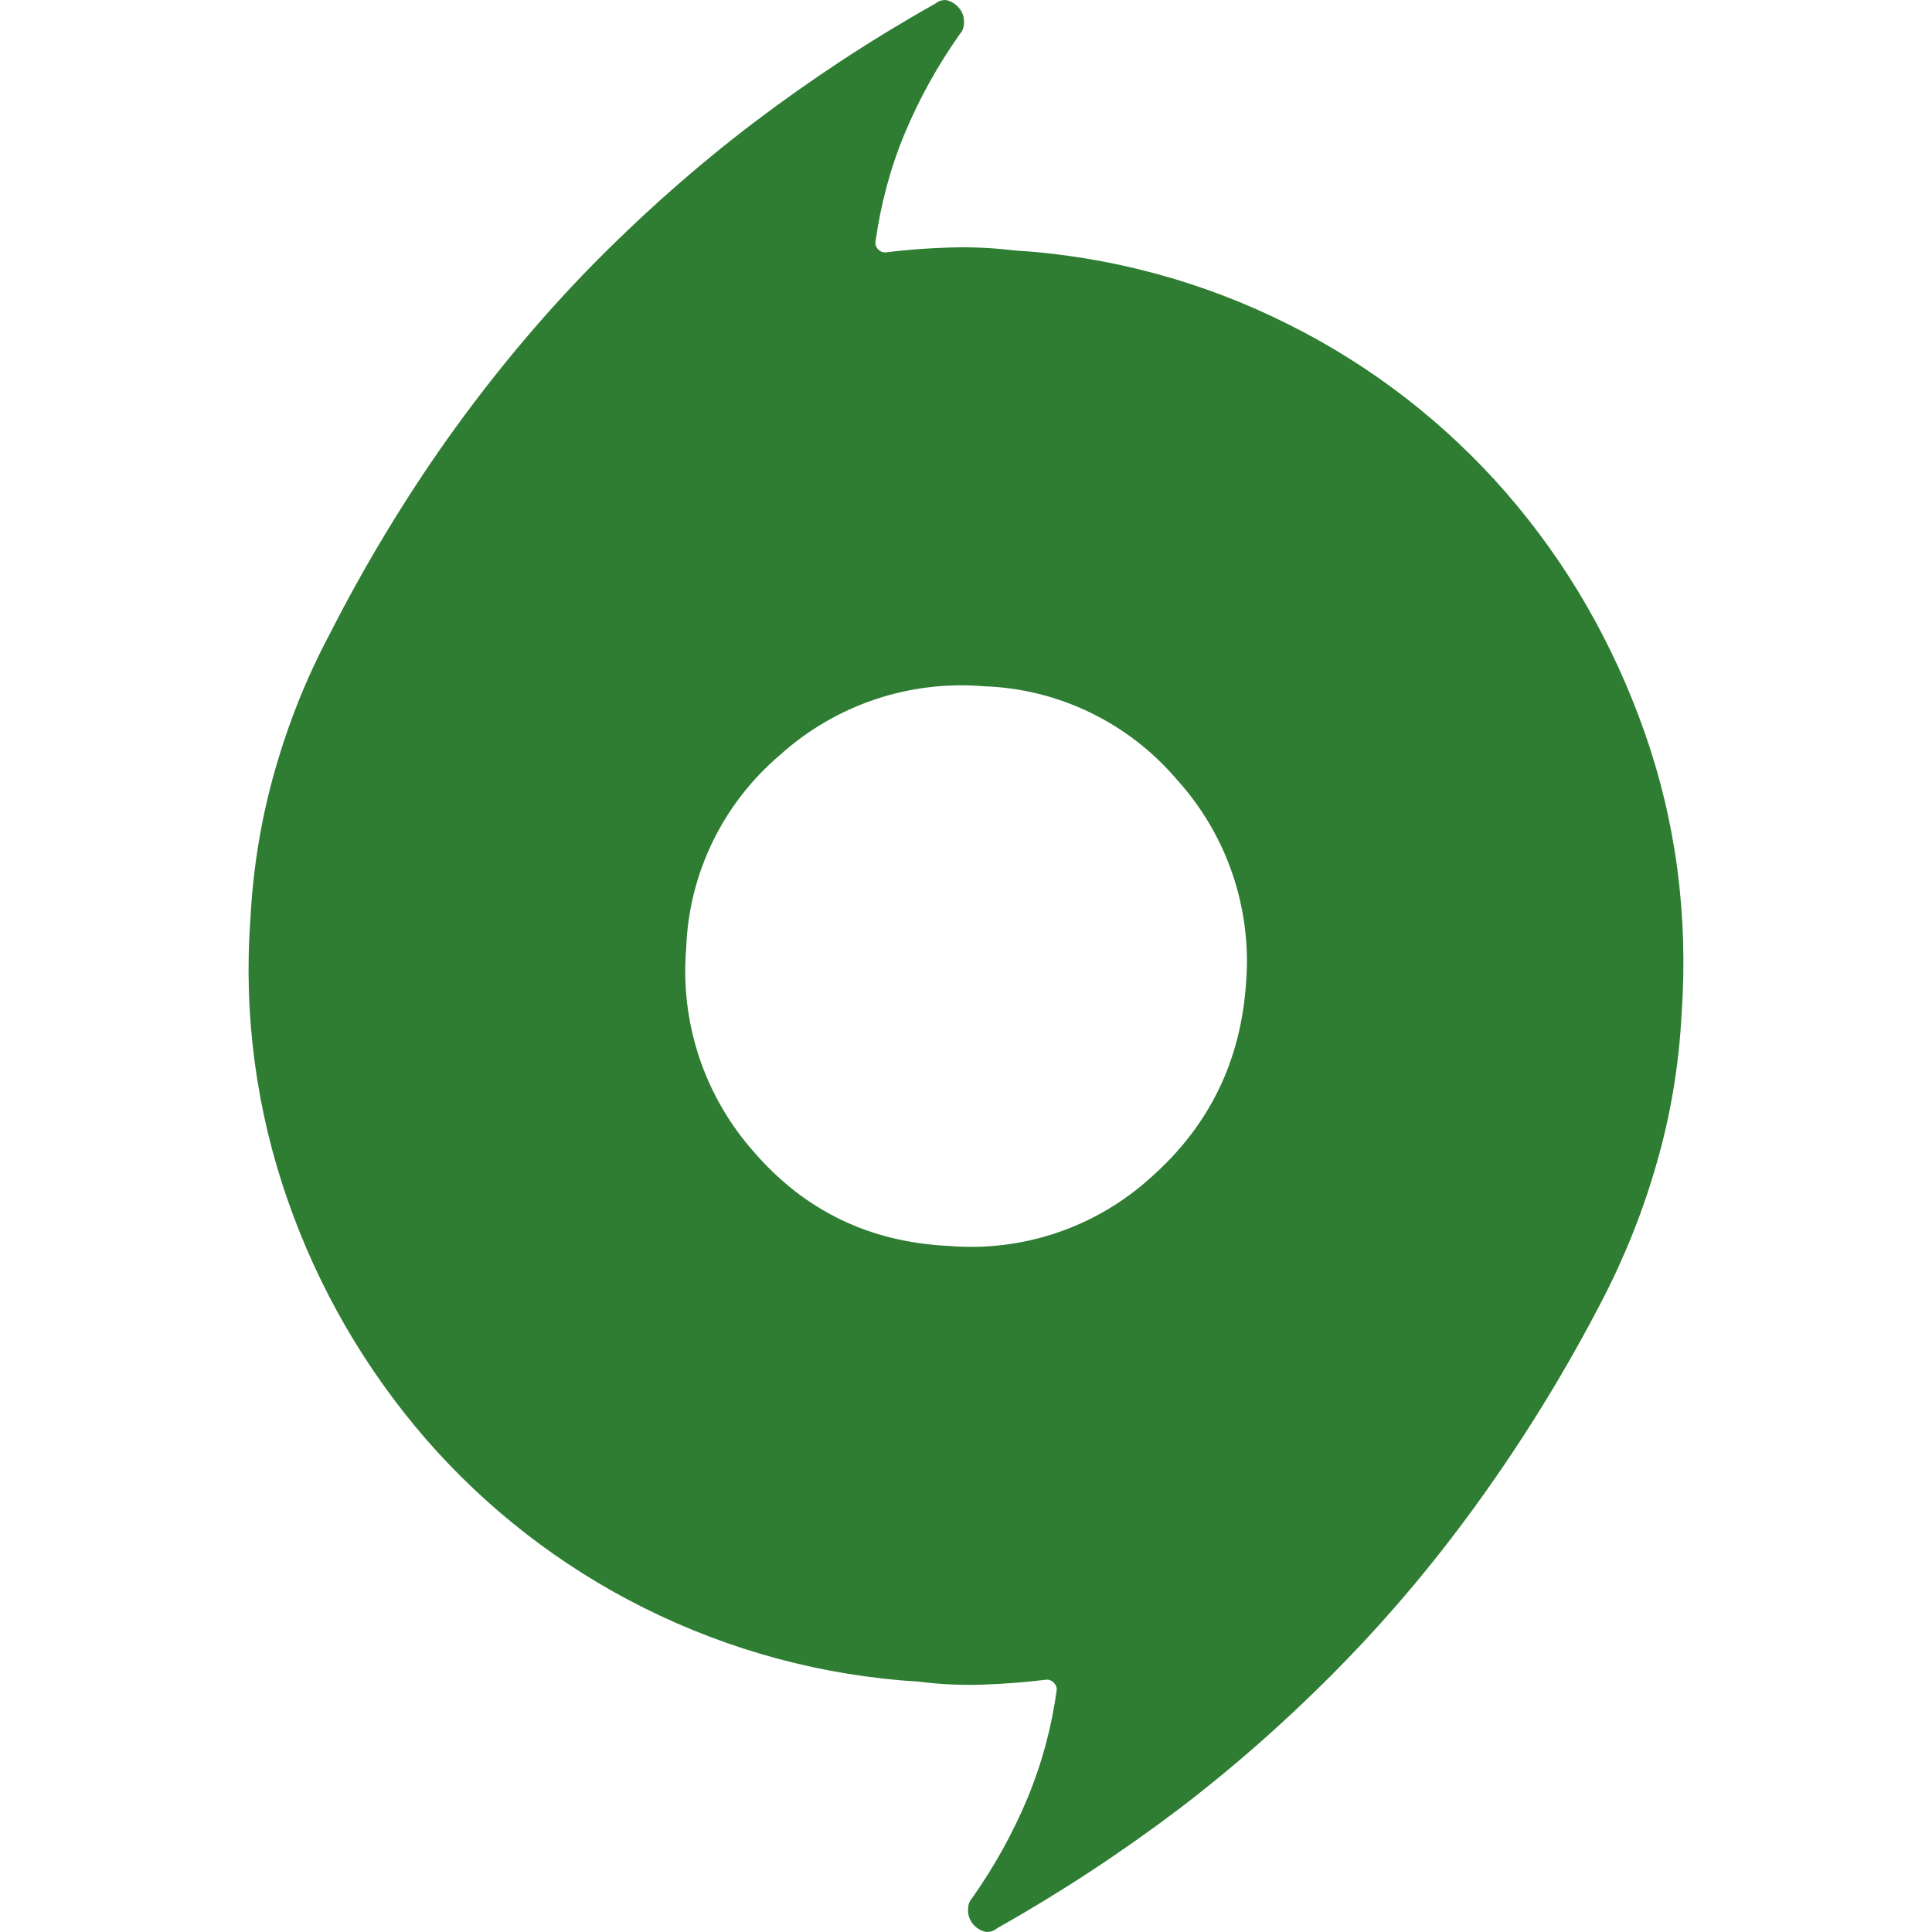
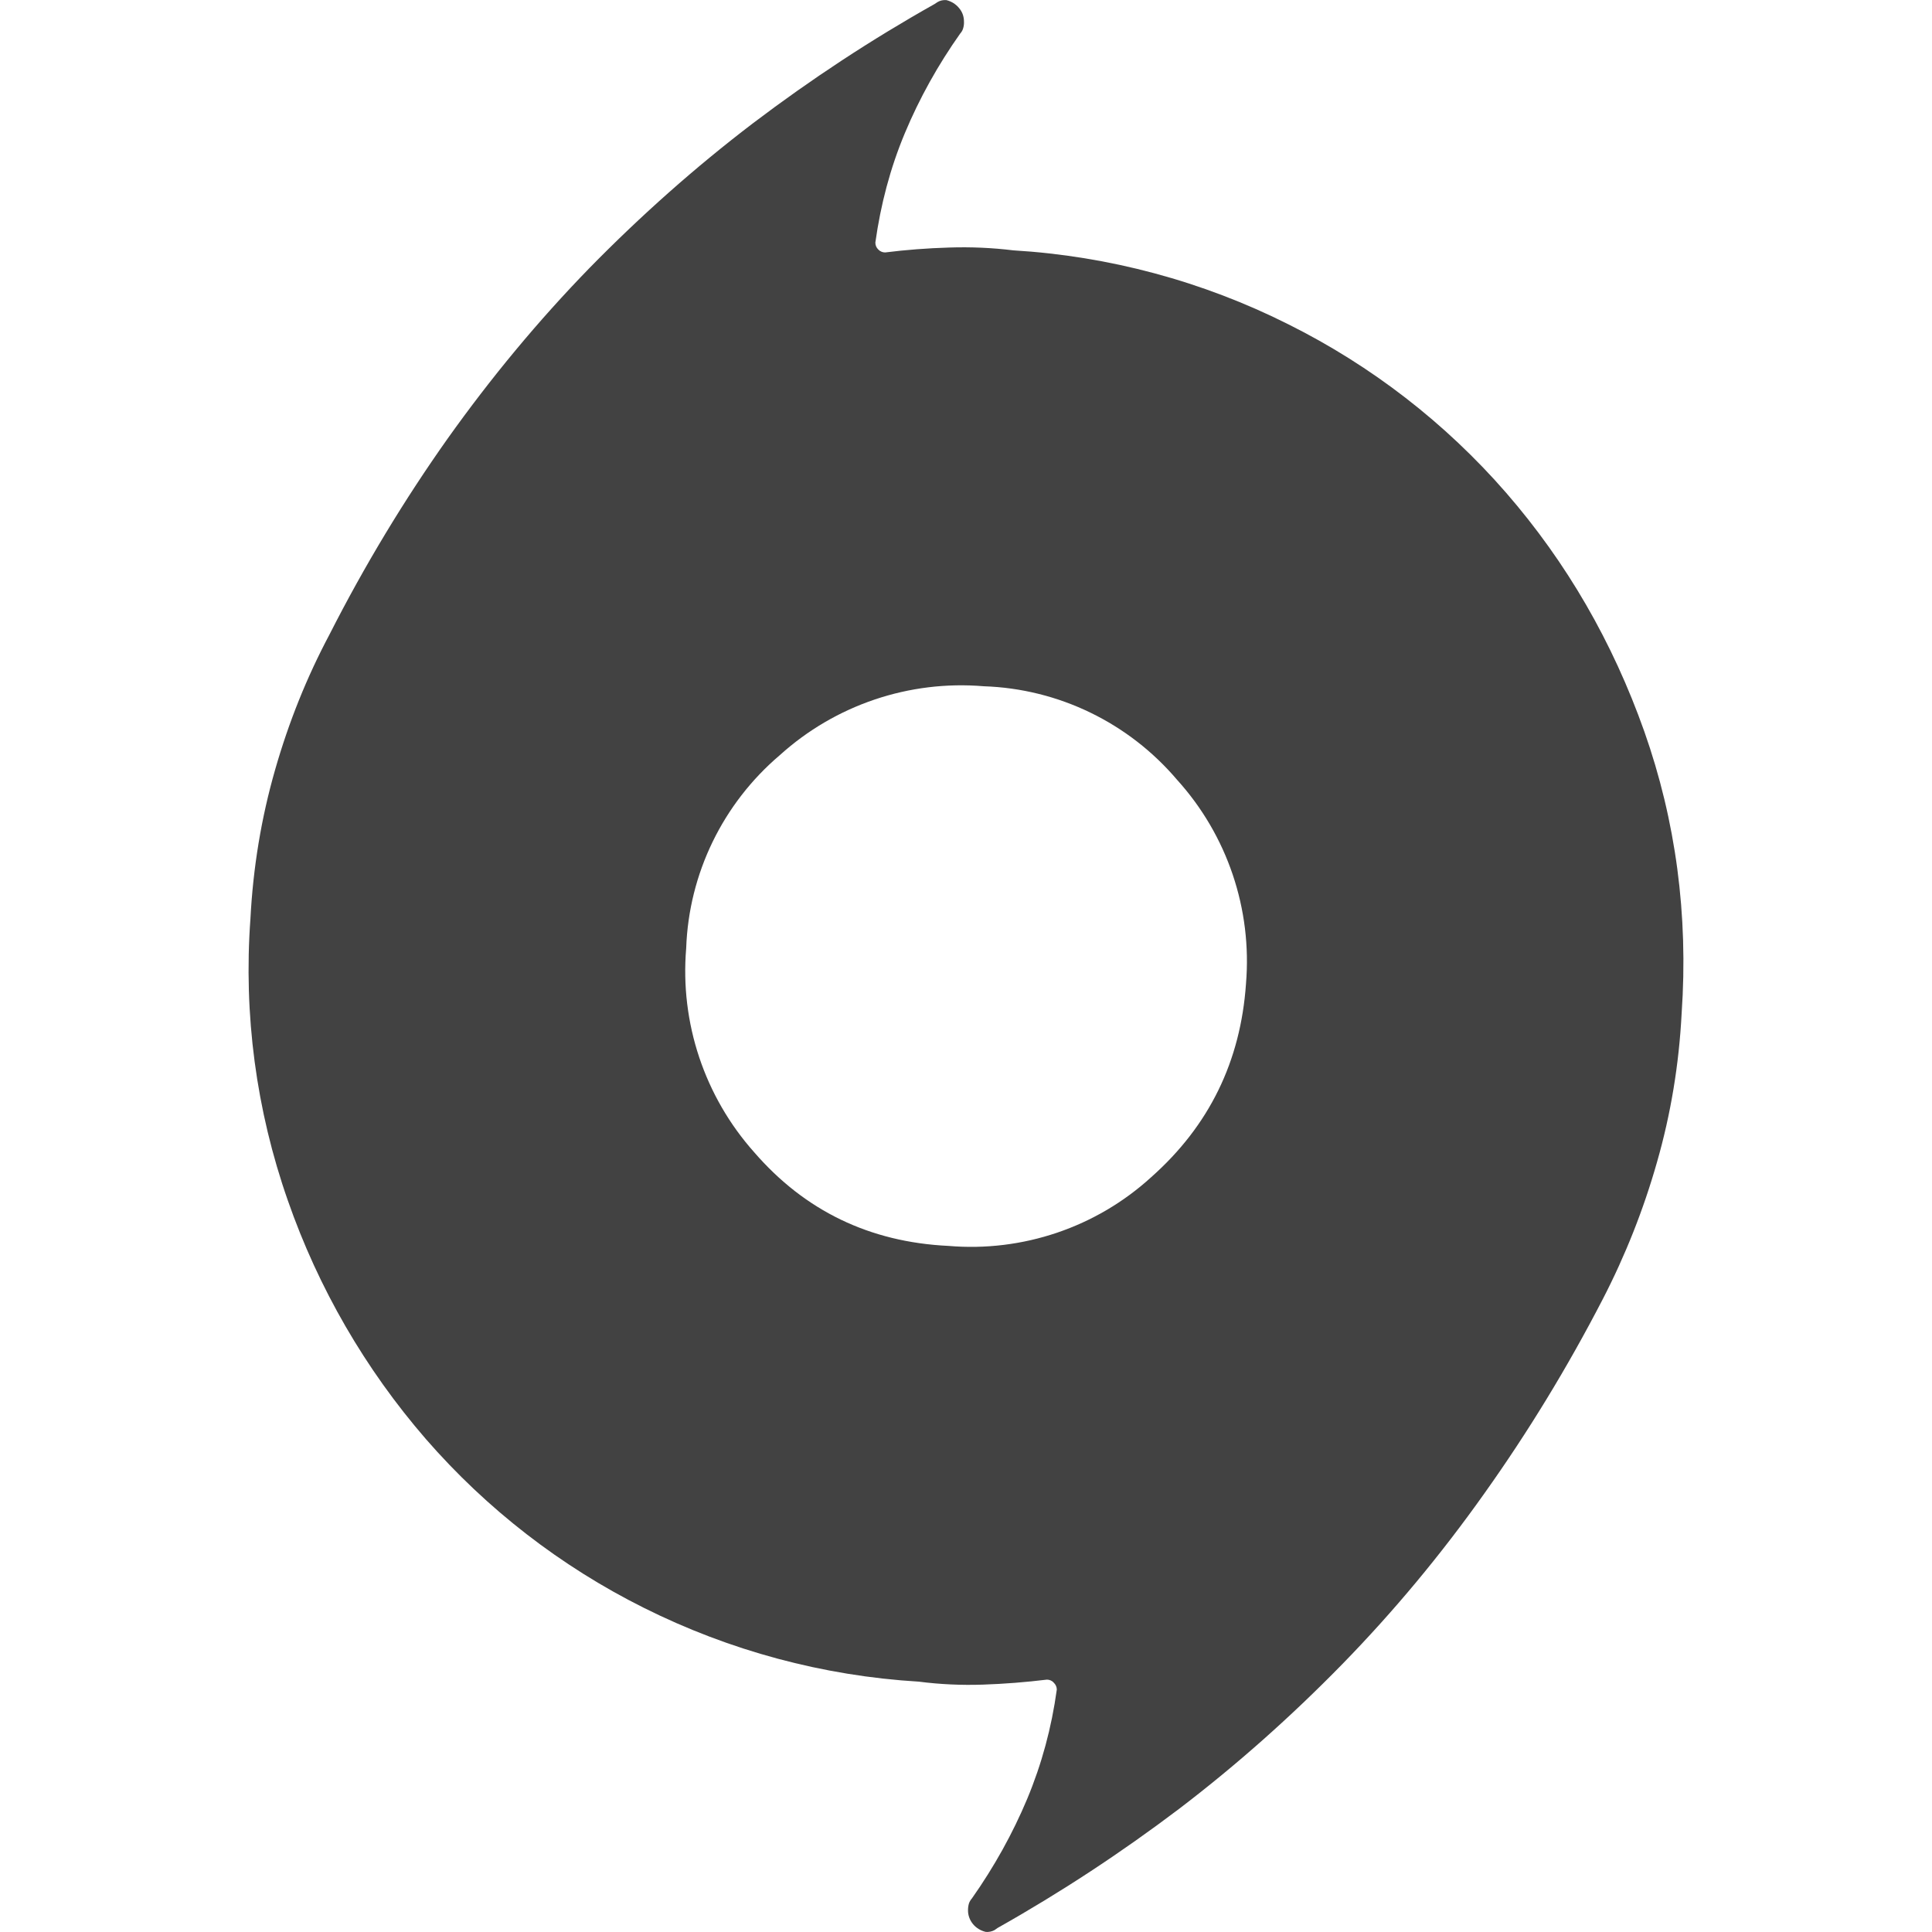
<svg xmlns="http://www.w3.org/2000/svg" style="isolation:isolate" viewBox="0 0 24 24" width="24" height="24">
-   <path d=" M 12.588 3.11 C 13.777 3.181 14.94 3.494 16.005 4.029 C 17.036 4.543 17.955 5.254 18.711 6.123 C 19.462 6.988 20.033 7.976 20.426 9.086 C 20.817 10.195 20.974 11.364 20.89 12.588 C 20.857 13.224 20.755 13.84 20.584 14.436 C 20.417 15.024 20.191 15.595 19.91 16.139 C 19.471 16.988 18.981 17.791 18.44 18.551 C 17.902 19.31 17.315 20.016 16.678 20.669 C 16.04 21.322 15.365 21.923 14.646 22.471 C 13.927 23.015 13.175 23.509 12.392 23.95 L 12.355 23.976 C 12.322 23.994 12.284 24.002 12.246 23.999 C 12.183 23.984 12.128 23.951 12.087 23.902 C 12.046 23.852 12.024 23.791 12.025 23.729 C 12.025 23.7 12.029 23.67 12.037 23.644 C 12.045 23.621 12.058 23.6 12.074 23.582 C 12.351 23.189 12.58 22.776 12.76 22.347 C 12.941 21.913 13.063 21.462 13.128 20.988 C 13.128 20.956 13.113 20.924 13.09 20.903 C 13.069 20.878 13.037 20.865 13.005 20.865 C 12.741 20.897 12.477 20.918 12.21 20.927 C 11.944 20.936 11.678 20.924 11.414 20.89 C 10.225 20.819 9.061 20.505 7.996 19.972 C 6.965 19.457 6.047 18.746 5.291 17.877 C 4.537 17.007 3.955 16.002 3.576 14.914 C 3.182 13.791 3.024 12.6 3.111 11.412 C 3.144 10.776 3.246 10.16 3.417 9.564 C 3.588 8.966 3.813 8.409 4.092 7.884 C 4.531 7.02 5.023 6.208 5.561 5.448 C 6.1 4.691 6.686 3.984 7.322 3.33 C 7.961 2.678 8.636 2.078 9.355 1.53 C 10.075 0.984 10.825 0.491 11.608 0.051 L 11.646 0.026 C 11.679 0.006 11.716 -0.001 11.755 0.001 C 11.82 0.017 11.874 0.052 11.913 0.099 C 11.956 0.15 11.975 0.205 11.975 0.273 C 11.976 0.3 11.972 0.33 11.963 0.357 C 11.956 0.38 11.943 0.4 11.927 0.418 C 11.654 0.804 11.422 1.219 11.24 1.655 C 11.059 2.088 10.94 2.54 10.874 3.013 C 10.874 3.046 10.886 3.076 10.91 3.099 C 10.932 3.123 10.964 3.136 10.995 3.136 C 11.257 3.103 11.522 3.083 11.79 3.075 C 12.062 3.066 12.326 3.078 12.588 3.11 Z  M 11.781 15.477 C 12.703 15.556 13.619 15.246 14.302 14.622 C 15.022 13.983 15.411 13.184 15.478 12.222 C 15.556 11.294 15.246 10.376 14.622 9.687 C 14.021 8.979 13.15 8.556 12.222 8.525 C 11.295 8.447 10.377 8.757 9.688 9.38 C 8.979 9.982 8.556 10.853 8.524 11.78 C 8.446 12.706 8.752 13.622 9.37 14.315 C 9.998 15.04 10.802 15.43 11.781 15.477 Z " fill="rgb(46,125,50)" />
+   <path d=" M 12.588 3.11 C 13.777 3.181 14.94 3.494 16.005 4.029 C 17.036 4.543 17.955 5.254 18.711 6.123 C 19.462 6.988 20.033 7.976 20.426 9.086 C 20.817 10.195 20.974 11.364 20.89 12.588 C 20.857 13.224 20.755 13.84 20.584 14.436 C 20.417 15.024 20.191 15.595 19.91 16.139 C 19.471 16.988 18.981 17.791 18.44 18.551 C 17.902 19.31 17.315 20.016 16.678 20.669 C 16.04 21.322 15.365 21.923 14.646 22.471 C 13.927 23.015 13.175 23.509 12.392 23.95 L 12.355 23.976 C 12.322 23.994 12.284 24.002 12.246 23.999 C 12.183 23.984 12.128 23.951 12.087 23.902 C 12.046 23.852 12.024 23.791 12.025 23.729 C 12.025 23.7 12.029 23.67 12.037 23.644 C 12.045 23.621 12.058 23.6 12.074 23.582 C 12.351 23.189 12.58 22.776 12.76 22.347 C 12.941 21.913 13.063 21.462 13.128 20.988 C 13.128 20.956 13.113 20.924 13.09 20.903 C 13.069 20.878 13.037 20.865 13.005 20.865 C 12.741 20.897 12.477 20.918 12.21 20.927 C 11.944 20.936 11.678 20.924 11.414 20.89 C 10.225 20.819 9.061 20.505 7.996 19.972 C 6.965 19.457 6.047 18.746 5.291 17.877 C 4.537 17.007 3.955 16.002 3.576 14.914 C 3.182 13.791 3.024 12.6 3.111 11.412 C 3.144 10.776 3.246 10.16 3.417 9.564 C 3.588 8.966 3.813 8.409 4.092 7.884 C 4.531 7.02 5.023 6.208 5.561 5.448 C 6.1 4.691 6.686 3.984 7.322 3.33 C 7.961 2.678 8.636 2.078 9.355 1.53 C 10.075 0.984 10.825 0.491 11.608 0.051 L 11.646 0.026 C 11.679 0.006 11.716 -0.001 11.755 0.001 C 11.82 0.017 11.874 0.052 11.913 0.099 C 11.956 0.15 11.975 0.205 11.975 0.273 C 11.976 0.3 11.972 0.33 11.963 0.357 C 11.956 0.38 11.943 0.4 11.927 0.418 C 11.654 0.804 11.422 1.219 11.24 1.655 C 11.059 2.088 10.94 2.54 10.874 3.013 C 10.874 3.046 10.886 3.076 10.91 3.099 C 10.932 3.123 10.964 3.136 10.995 3.136 C 11.257 3.103 11.522 3.083 11.79 3.075 C 12.062 3.066 12.326 3.078 12.588 3.11 Z  M 11.781 15.477 C 12.703 15.556 13.619 15.246 14.302 14.622 C 15.022 13.983 15.411 13.184 15.478 12.222 C 15.556 11.294 15.246 10.376 14.622 9.687 C 14.021 8.979 13.15 8.556 12.222 8.525 C 11.295 8.447 10.377 8.757 9.688 9.38 C 8.979 9.982 8.556 10.853 8.524 11.78 C 8.446 12.706 8.752 13.622 9.37 14.315 C 9.998 15.04 10.802 15.43 11.781 15.477 Z " fill="rgb(66,66,66)" />
</svg>
